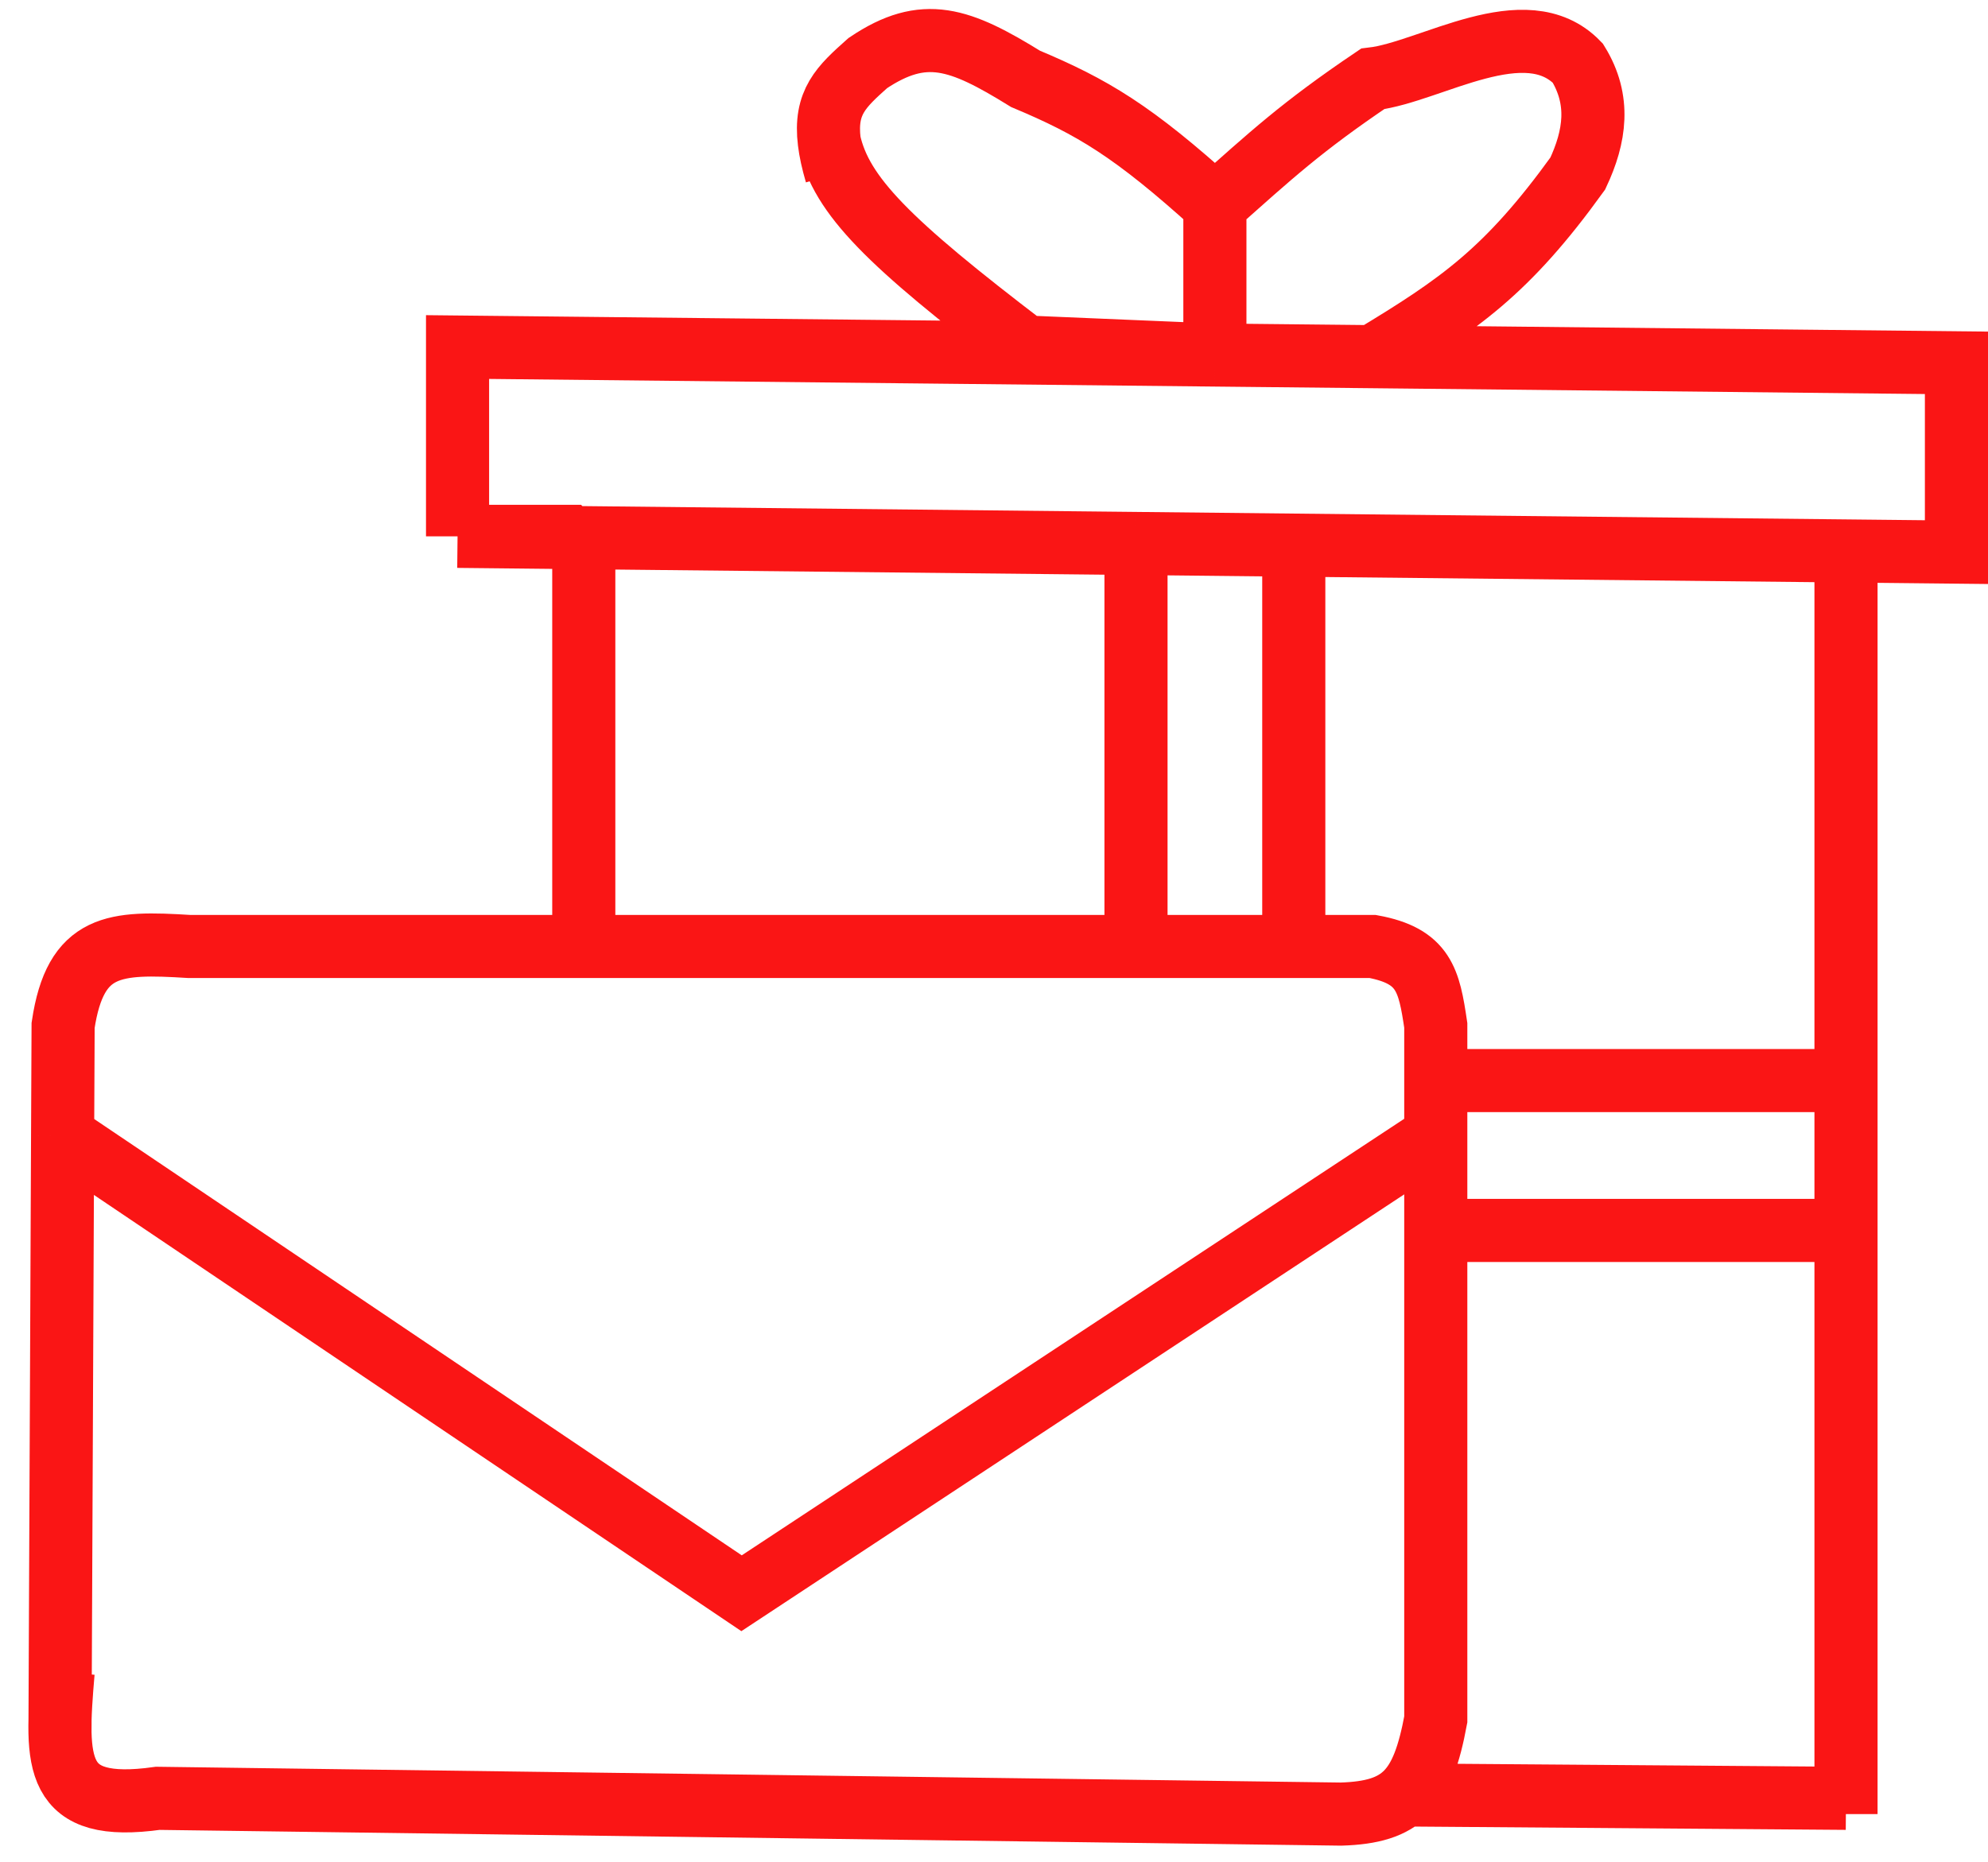
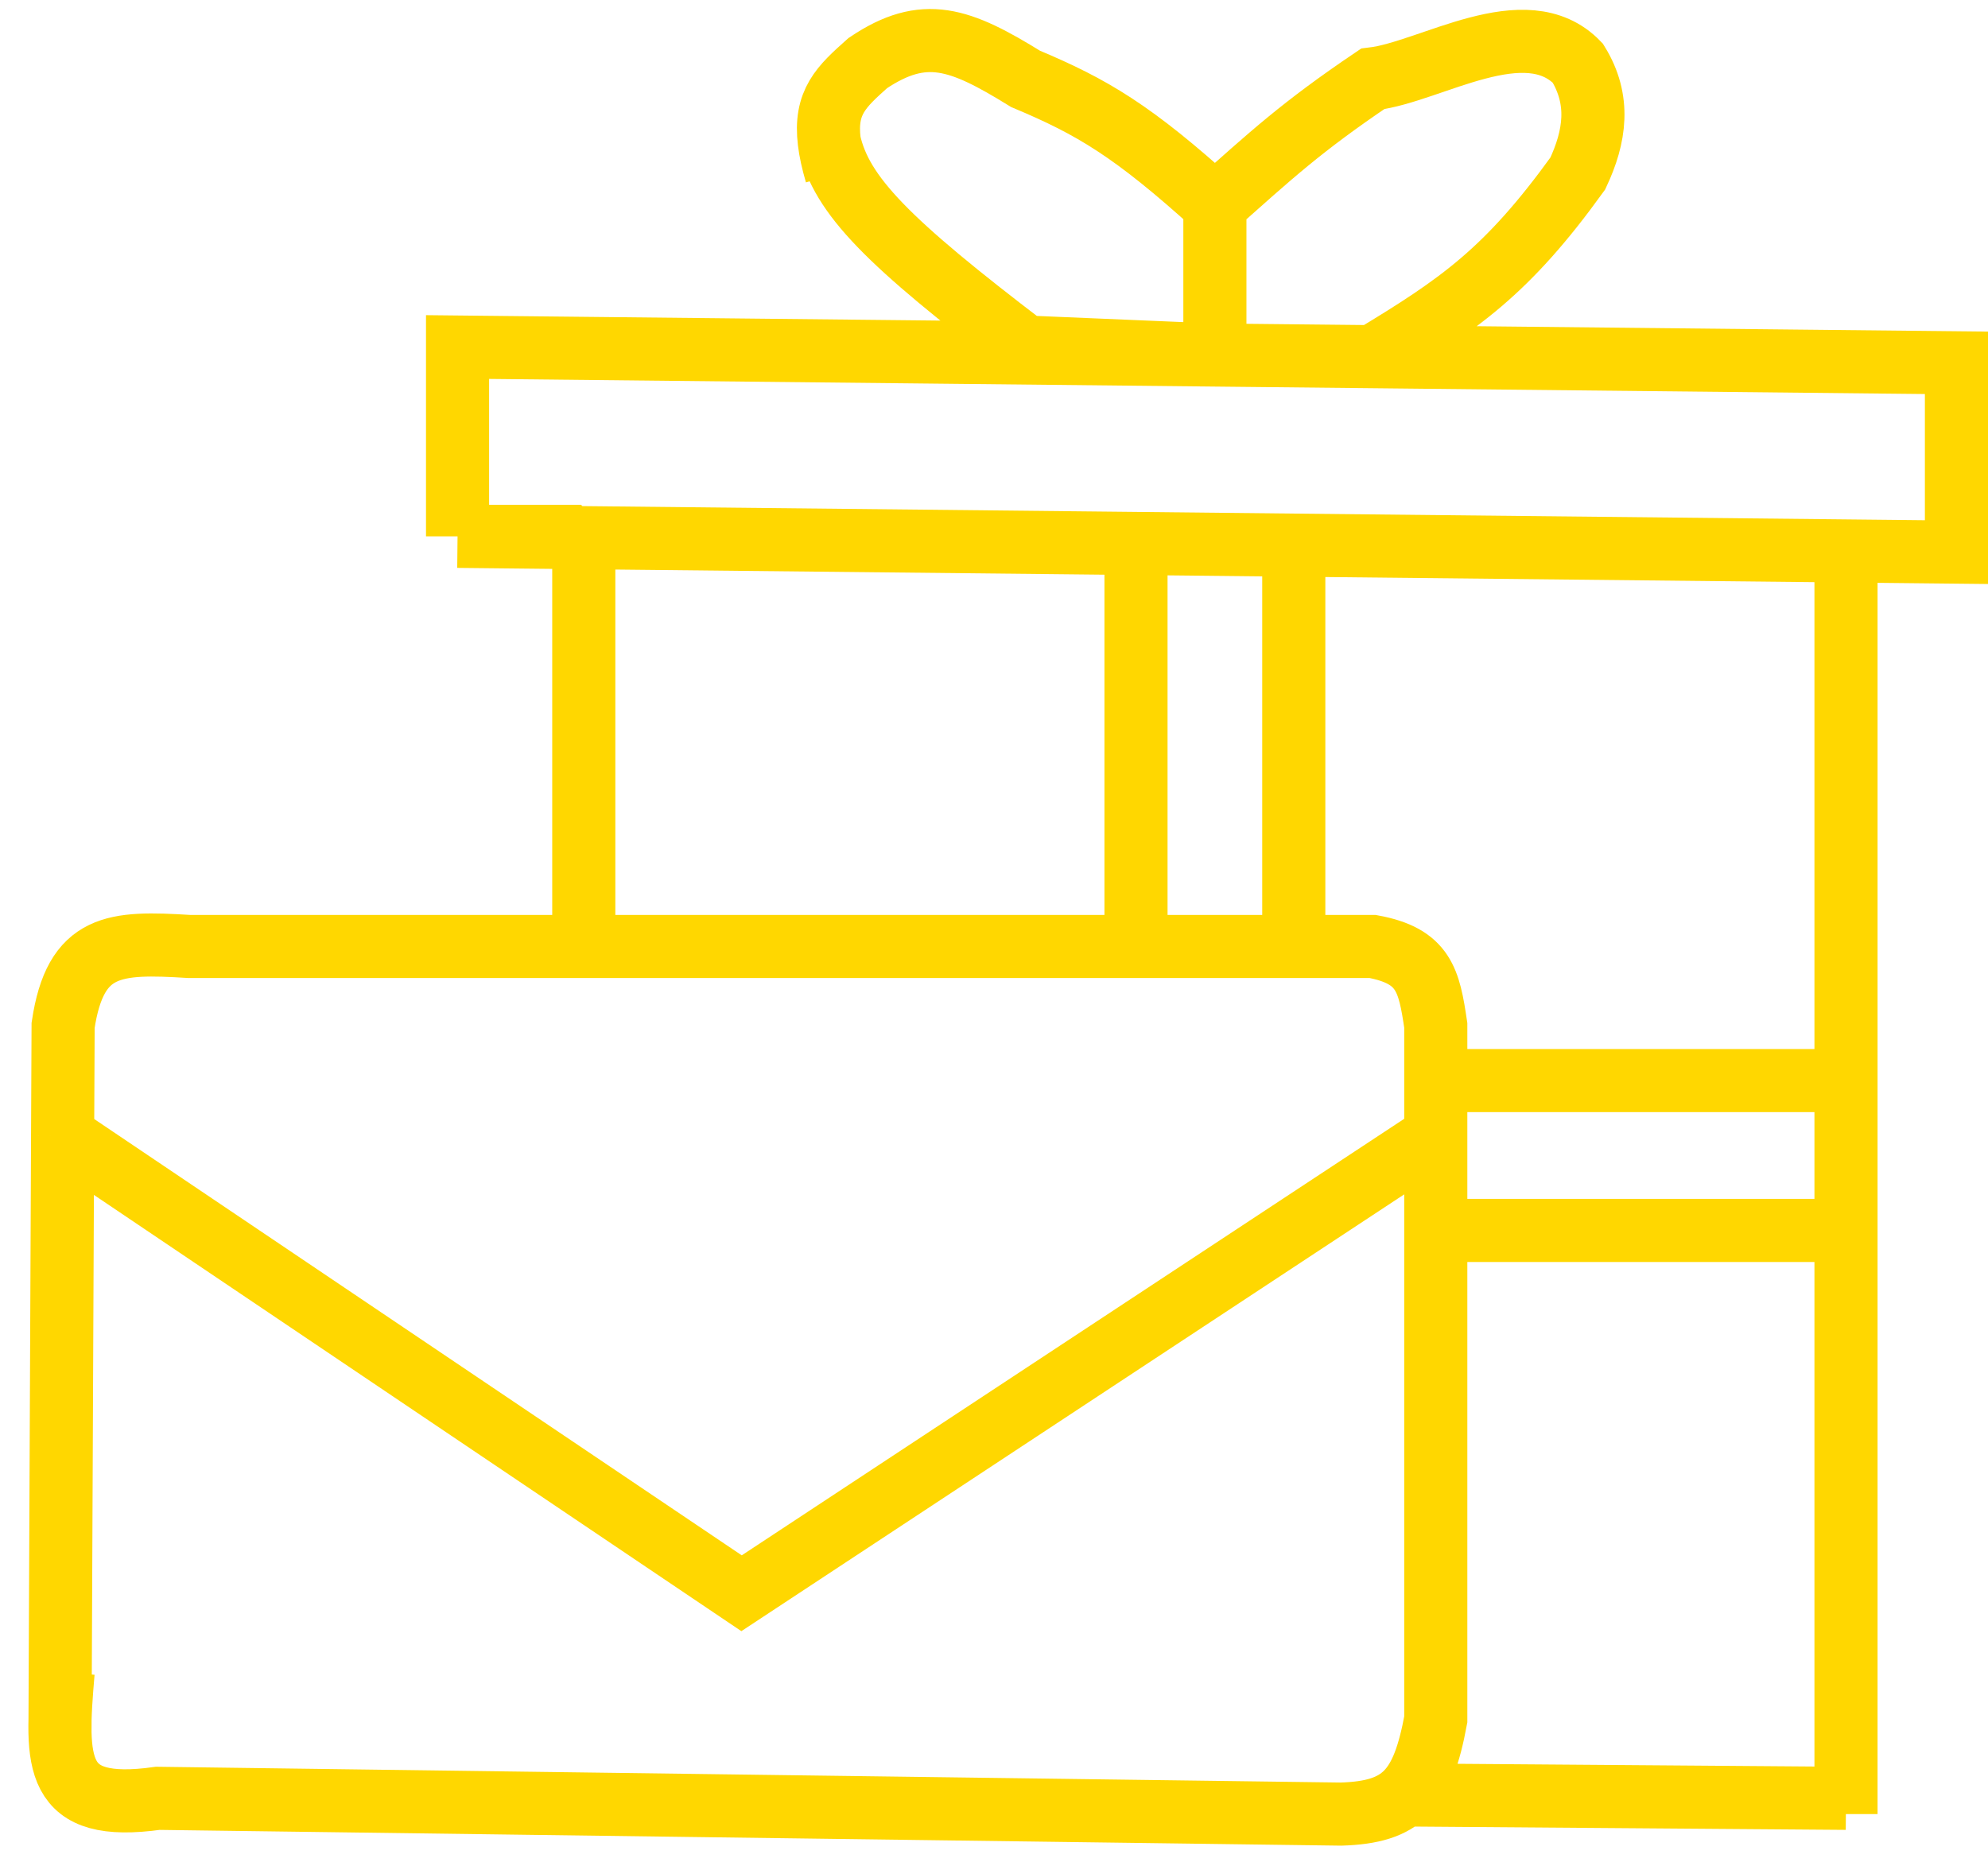
<svg xmlns="http://www.w3.org/2000/svg" width="63" height="59" viewBox="0 0 63 59" fill="none">
-   <path d="M1.901 54.877L1.984 36M2 53C1.755 55.909 1.699 57.463 5 57L42.5 57.5C44.449 57.44 45.083 56.75 45.5 54.5V39M1.984 36L2 32.5C2.389 29.897 3.628 29.853 6 30H18.5M1.984 36L23.5 50.5L45.5 36M45.5 36V34.25M45.5 36V39M18.5 30V17.5L18 17H14.5M18.5 30H36M14.5 17V11L38.5 11.253M14.5 17L36 17.226M36 17.226V30M36 17.226L41 17.279M36 30H41M41 17.279V30M41 17.279L58.5 17.463M41 30H43.5C45.127 30.3 45.288 31.068 45.5 32.5V34.25M45.5 34.25H58.5M58.5 34.25V17.463M58.5 34.25V39M58.5 17.463L62 17.5V11.5L43.5 11.305M58.5 57.5V57M45.5 39H58.5M58.5 39V57M58.5 57L44.5 56.893M43.5 11.305C46.251 9.642 47.758 8.608 50 5.5C50.55 4.328 50.724 3.172 50 2C48.347 0.284 45.332 2.284 43.5 2.5C41.223 4.038 40.278 4.925 38.5 6.5M43.5 11.305L38.5 11.253M38.5 6.5C35.901 4.15 34.626 3.392 32.5 2.5C30.419 1.214 29.288 0.797 27.5 2C26.66 2.75 26.125 3.235 26.281 4.5M38.5 6.5V11.253M26.5 5.5C26.388 5.118 26.316 4.789 26.281 4.5M26.281 4.5C26.665 6.205 28.142 7.675 32.5 11L38.5 11.253" stroke="#FA1515" stroke-width="2" />
+   <path d="M1.901 54.877L1.984 36M2 53C1.755 55.909 1.699 57.463 5 57L42.5 57.5C44.449 57.44 45.083 56.75 45.5 54.5V39M1.984 36L2 32.5C2.389 29.897 3.628 29.853 6 30H18.5M1.984 36L23.5 50.5L45.5 36M45.5 36V34.25M45.5 36V39M18.5 30V17.5L18 17H14.5M18.5 30H36M14.5 17V11L38.5 11.253M14.5 17L36 17.226M36 17.226V30M36 17.226L41 17.279M36 30H41M41 17.279V30M41 17.279L58.5 17.463M41 30H43.5C45.127 30.3 45.288 31.068 45.5 32.5V34.25M45.5 34.25H58.5M58.5 34.25V17.463M58.5 34.25V39M58.5 17.463L62 17.5V11.5L43.5 11.305M58.5 57.5V57M45.5 39H58.5M58.5 39V57M58.5 57L44.5 56.893M43.5 11.305C46.251 9.642 47.758 8.608 50 5.5C50.55 4.328 50.724 3.172 50 2C48.347 0.284 45.332 2.284 43.5 2.5C41.223 4.038 40.278 4.925 38.5 6.5M43.5 11.305L38.5 11.253M38.5 6.5C35.901 4.15 34.626 3.392 32.5 2.5C30.419 1.214 29.288 0.797 27.5 2C26.66 2.75 26.125 3.235 26.281 4.5M38.5 6.5V11.253M26.5 5.5C26.388 5.118 26.316 4.789 26.281 4.5M26.281 4.5C26.665 6.205 28.142 7.675 32.5 11L38.5 11.253" stroke="#FFD700" stroke-width="2" />
</svg>
